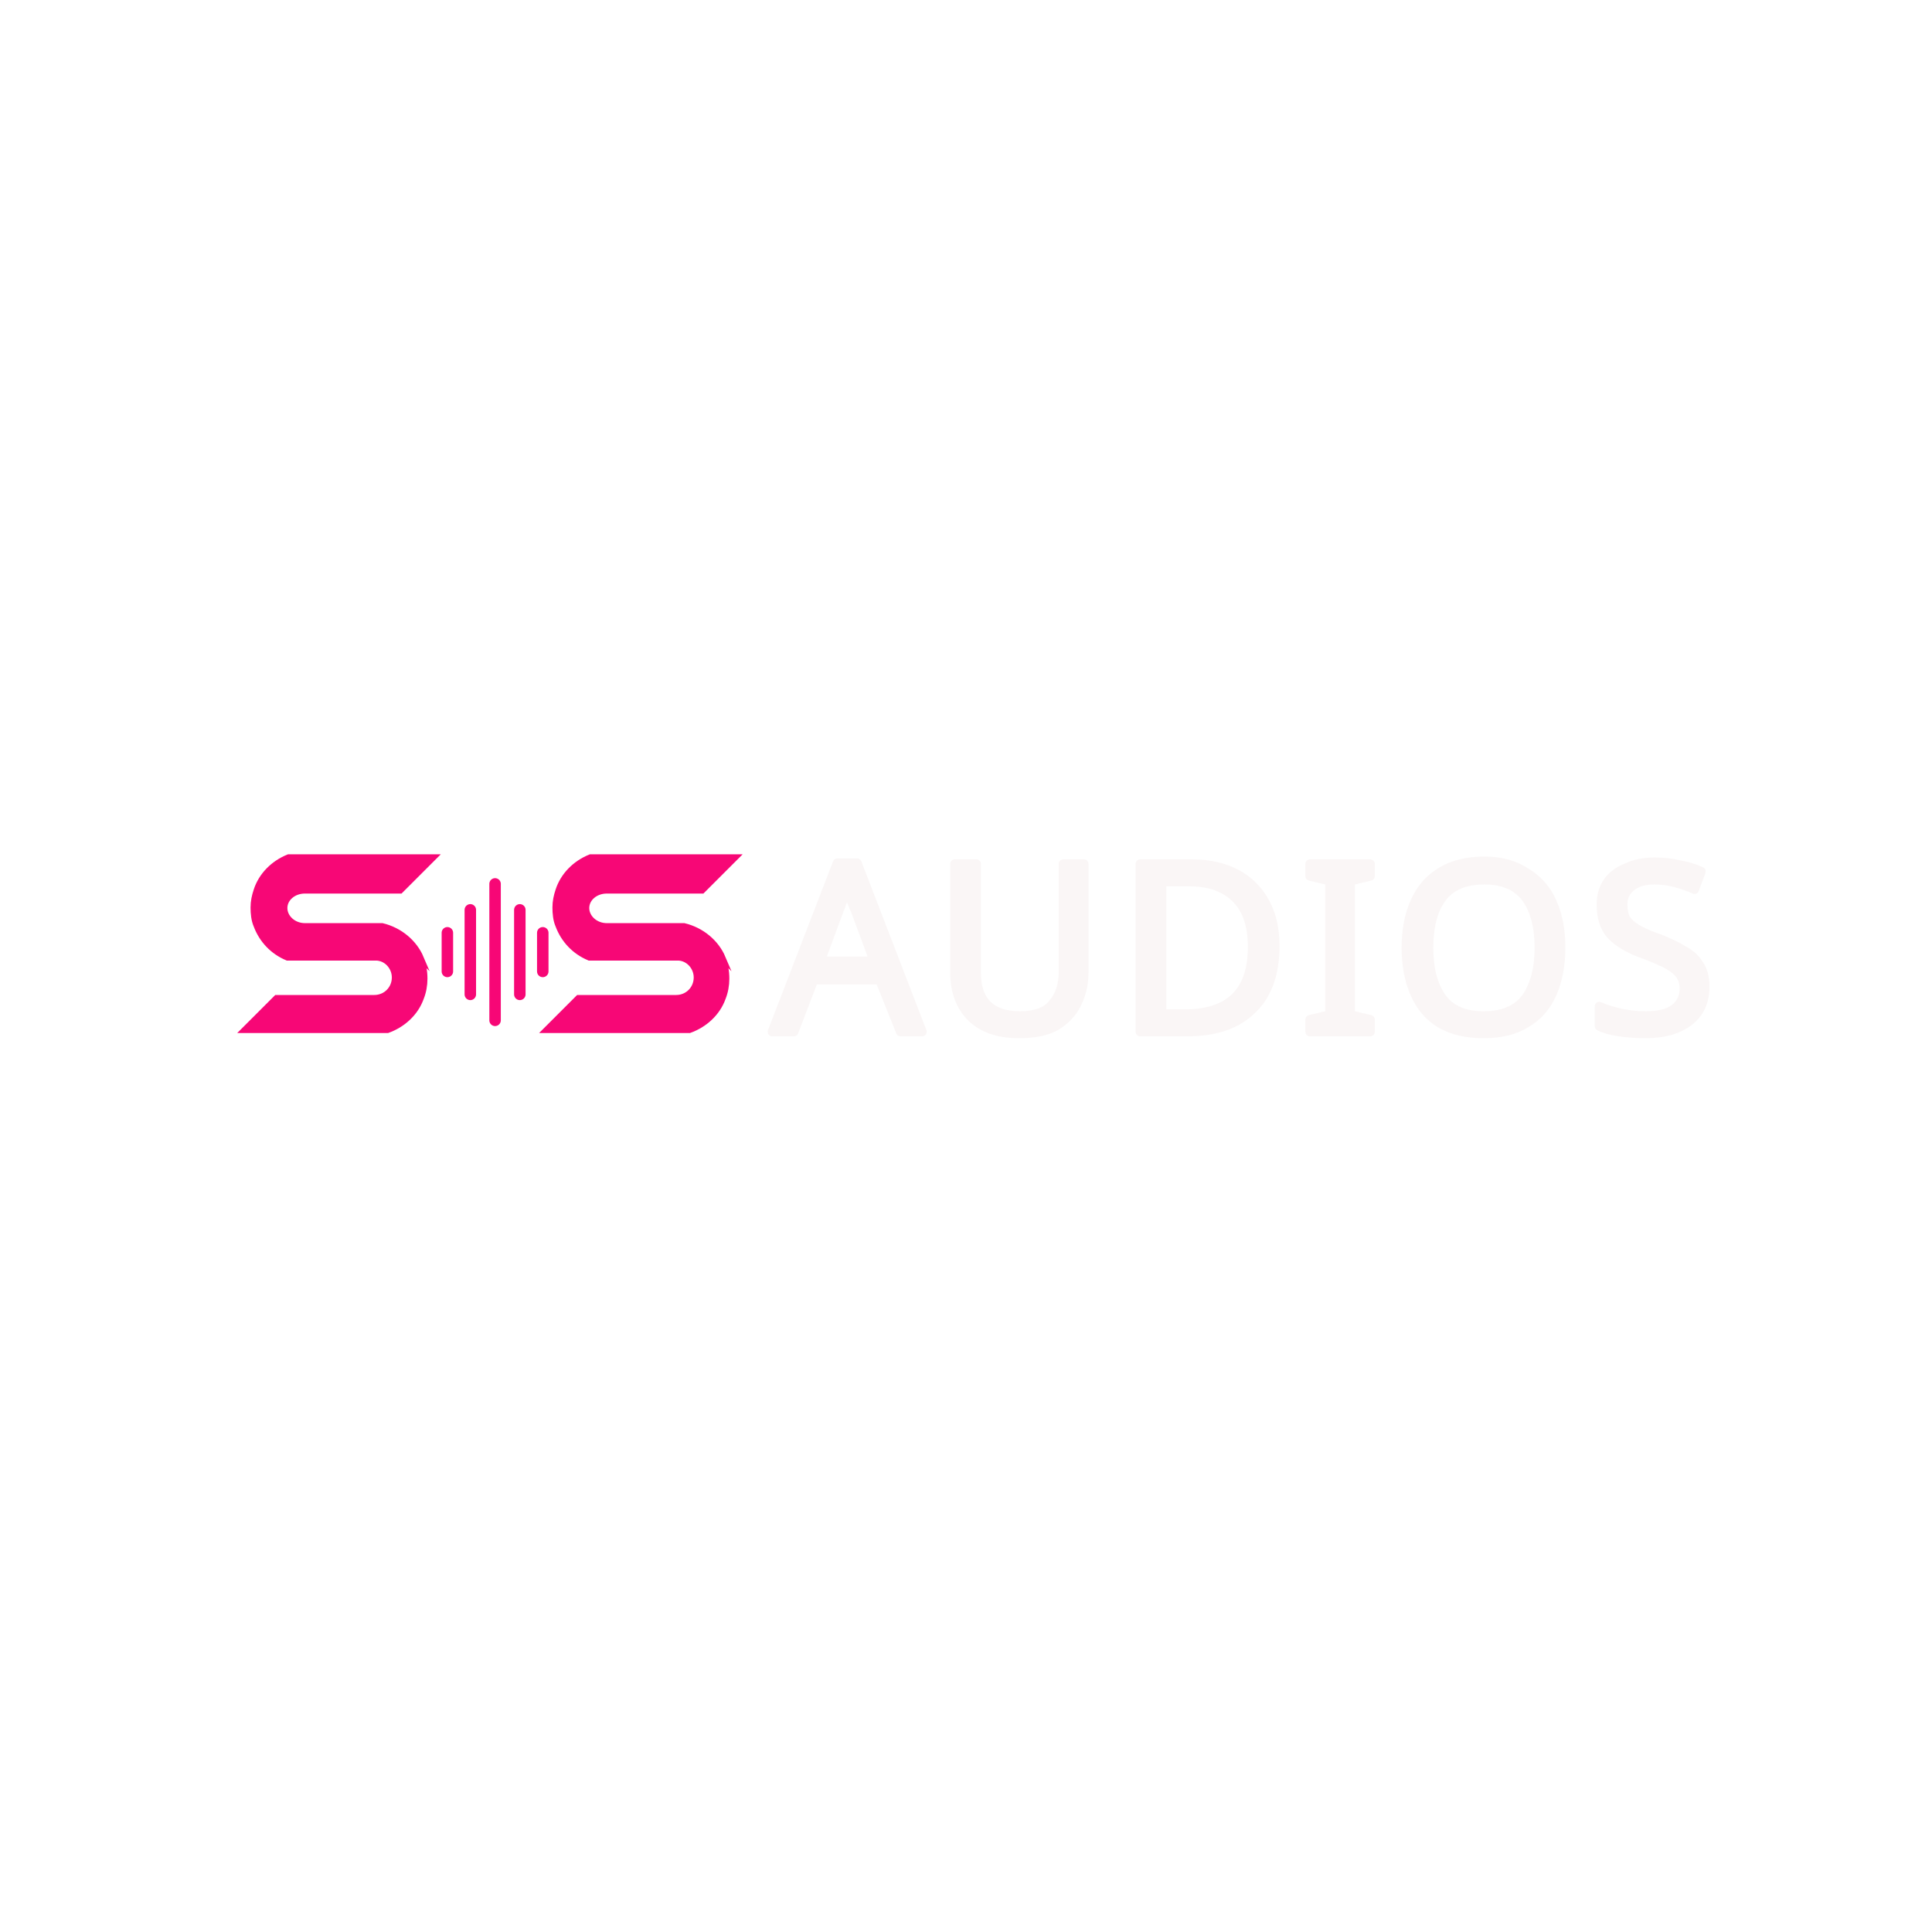
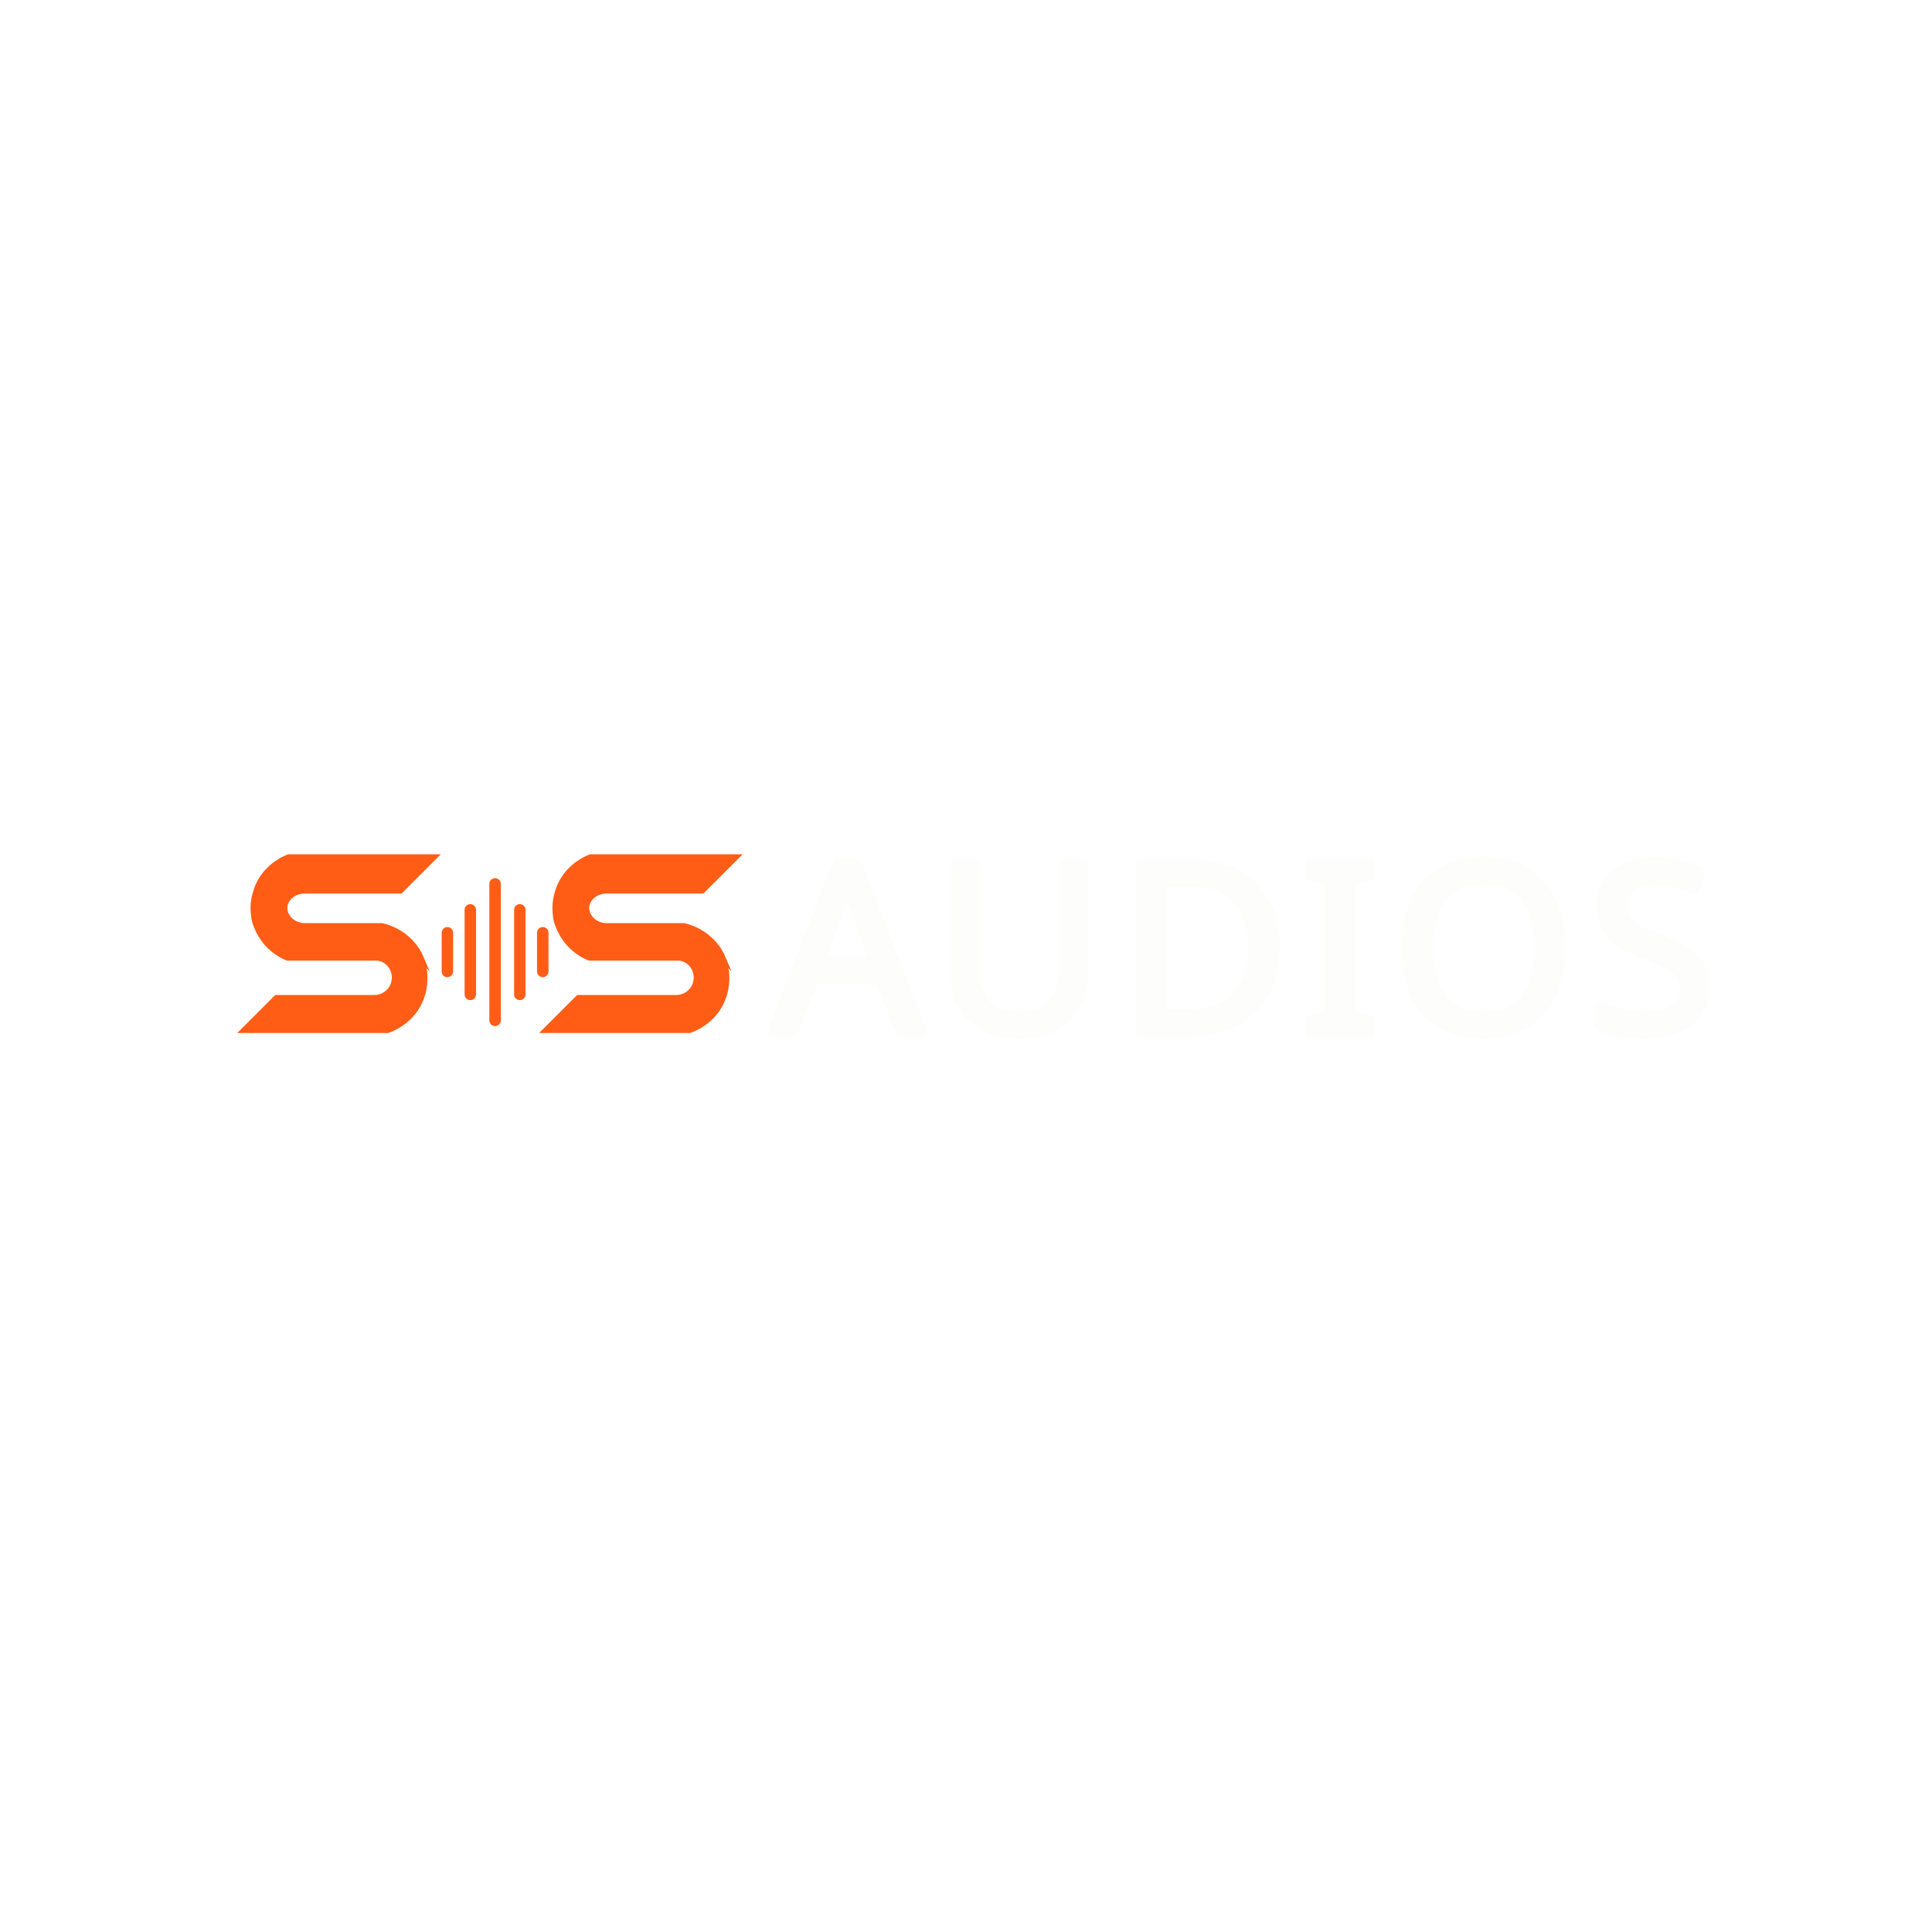
<svg xmlns="http://www.w3.org/2000/svg" id="Layer_1" version="1.1" viewBox="0 0 32 32">
  <defs>
    <style>
      .st0 {
-         fill: #faf6f6;
+         fill: #FDFDFC;
        font-family: GillSansMT, 'Gill Sans MT';
        font-size: 3.89px;
        letter-spacing: .05em;
-         stroke: #faf6f6;
+         stroke: #FDFDFC;
        stroke-linejoin: round;
        stroke-width: .15px;
      }

      .st1 {
-         fill: #f70776;
+         fill: #FF5D16;
        stroke-width: .1px;
      }

      .st1, .st2 {
-         stroke: #f70776;
+         stroke: #FF5D16;
        stroke-miterlimit: 10;
      }

      .st2 {
        fill: none;
        stroke-linecap: round;
        stroke-width: .19px;
      }
    </style>
  </defs>
  <g>
    <path class="st1" d="M11.96,15.86c.05.11.07.23.07.35,0,.11-.02.22-.06.32-.09.25-.3.44-.55.53h-2.37l.53-.53h1.62c.19,0,.34-.15.34-.34,0-.17-.13-.32-.3-.33-.01,0-.02,0-.04,0s-.02,0-.03,0h-1.41c-.24-.1-.42-.29-.51-.53-.04-.09-.05-.2-.05-.3s.02-.19.05-.28c.08-.25.28-.45.53-.55h2.4l-.55.55h-1.58c-.19,0-.34.13-.34.29s.15.3.34.3h1.28c.29.07.53.27.64.53Z" />
    <path class="st1" d="M6.96,15.86c.05.11.07.23.07.35,0,.11-.02.22-.06.32-.09.25-.3.44-.55.53h-2.37l.53-.53h1.62c.19,0,.34-.15.34-.34,0-.17-.13-.32-.3-.33-.01,0-.02,0-.04,0s-.02,0-.03,0h-1.41c-.24-.1-.42-.29-.51-.53-.04-.09-.05-.2-.05-.3s.02-.19.05-.28c.08-.25.28-.45.53-.55h2.4l-.55.55h-1.58c-.19,0-.34.13-.34.29s.15.3.34.3h1.28c.29.07.53.27.64.53Z" />
    <line class="st2" x1="7.41" y1="15.45" x2="7.41" y2="16.09" />
    <line class="st2" x1="7.79" y1="15.07" x2="7.79" y2="16.47" />
    <line class="st2" x1="8.99" y1="15.45" x2="8.99" y2="16.09" />
    <line class="st2" x1="8.61" y1="15.07" x2="8.61" y2="16.47" />
    <line class="st2" x1="8.2" y1="14.64" x2="8.2" y2="16.9" />
  </g>
  <text class="st0" transform="translate(12.79 17.09)">
    <tspan x="0" y="0">AUDIOS</tspan>
  </text>
</svg>
